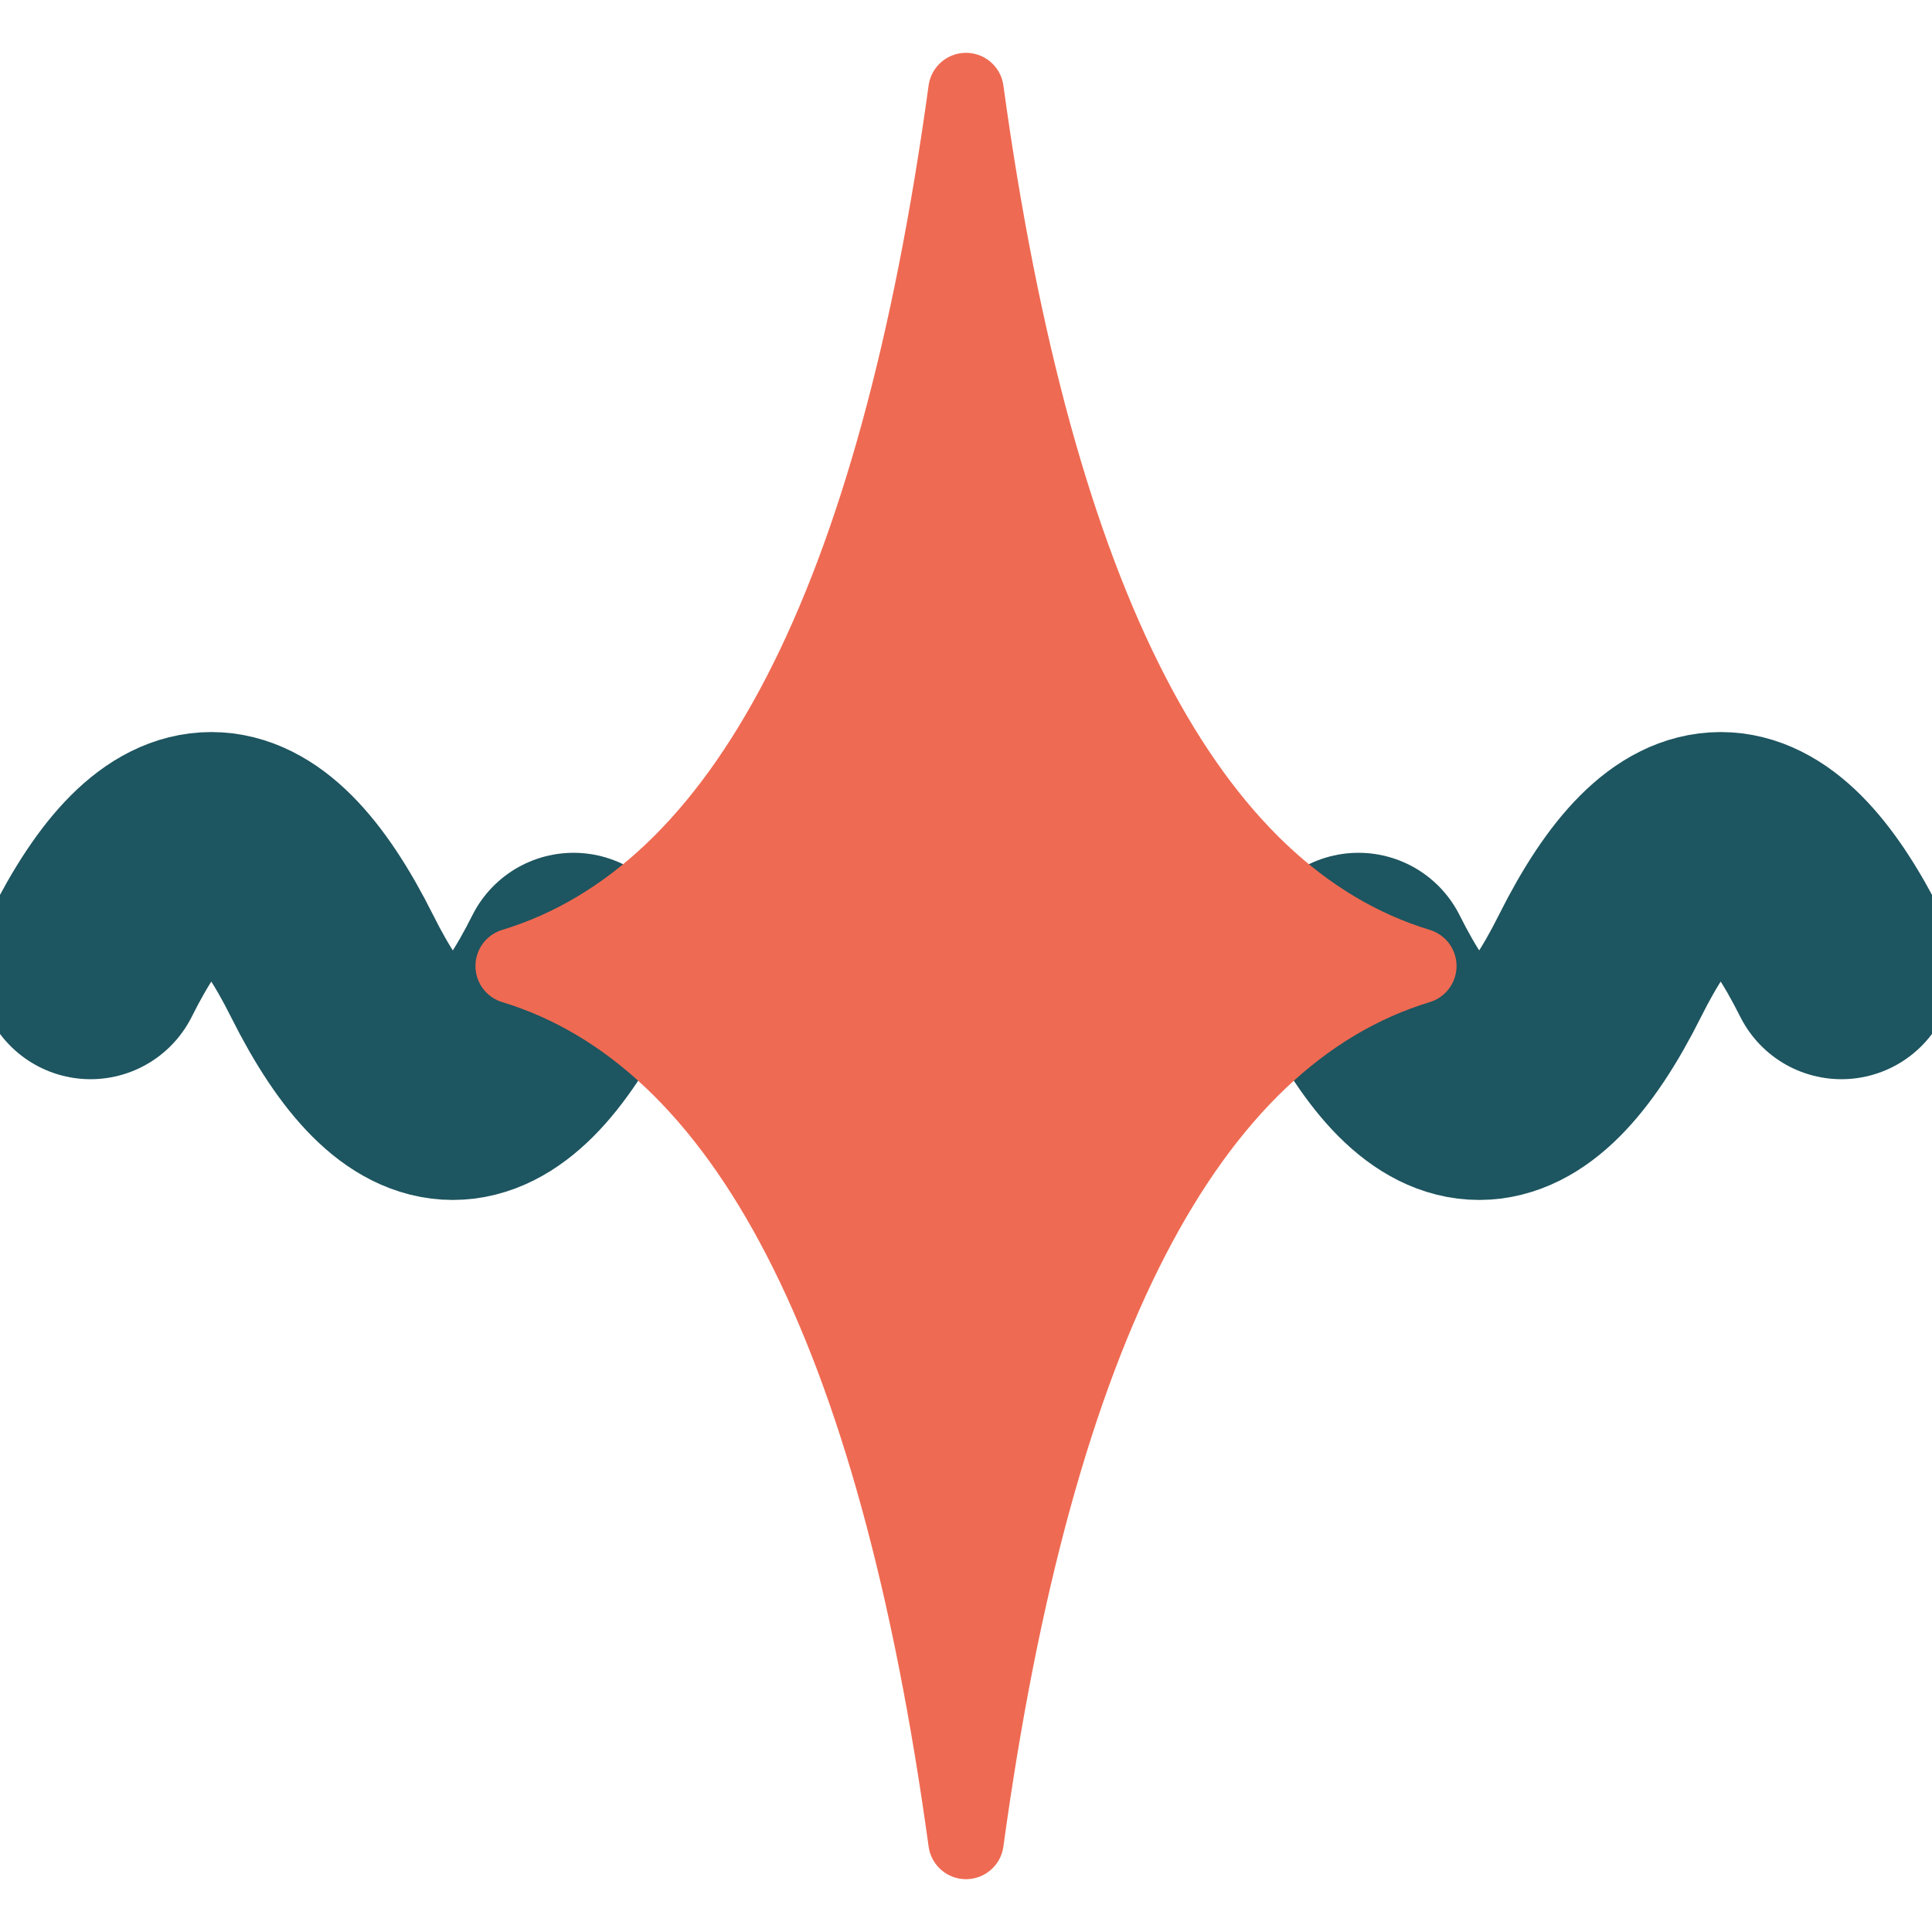
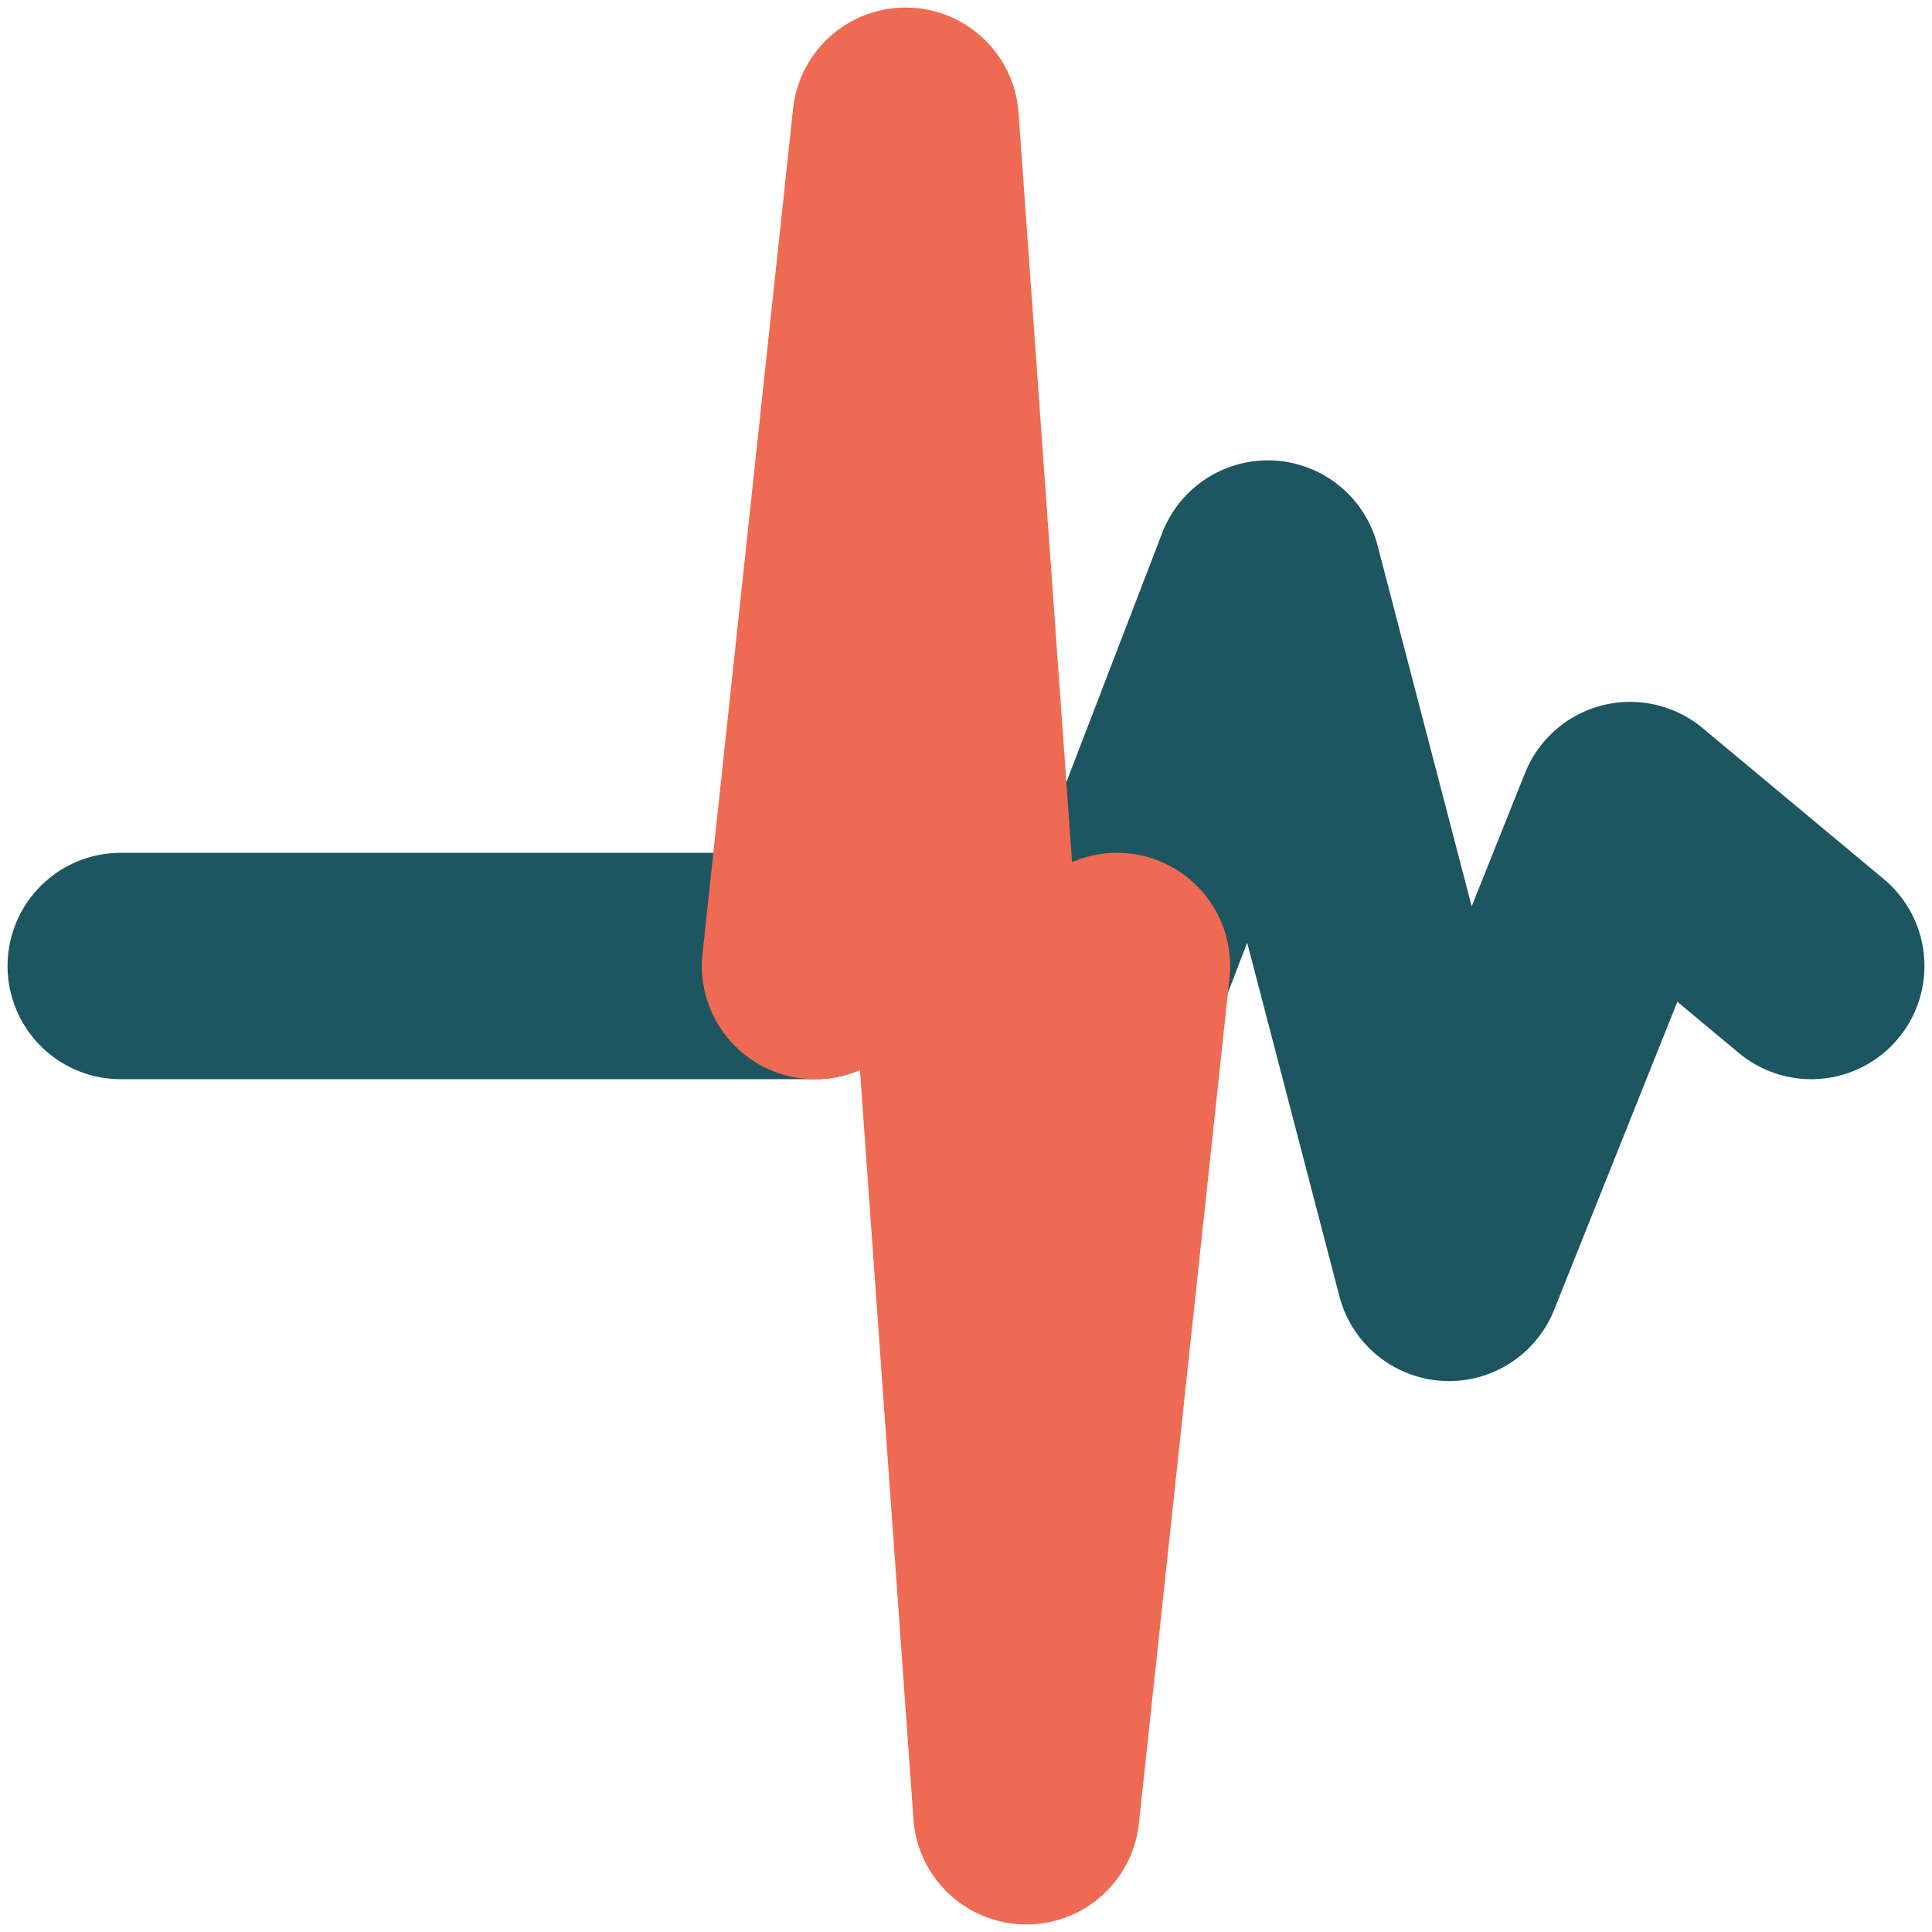
<svg xmlns="http://www.w3.org/2000/svg" viewBox="0 0 64 64">
  <style>.w{stroke:#1d5560}@media (prefers-color-scheme:dark){.w{stroke:#7fb7bf}}</style>
-   <path class="w" d="M3 32Q7 24 11 32T19 32M61 32Q57 24 53 32T45 32" fill="none" stroke-width="7.5" stroke-linecap="round" stroke-linejoin="round" />
-   <path d="M32 3Q35.5 28.5 47 32Q35.5 35.5 32 61Q28.5 35.5 17 32Q28.5 28.5 32 3Z" fill="#ef6a52" stroke="#ef6a52" stroke-width="2.5" stroke-linejoin="round" />
+   <g fill="none" stroke-width="7.5" stroke-linecap="round" stroke-linejoin="round">
+     <path class="w" d="M4 32H27M37 32L42 19L48 42L54 27L60 32" />
+     <path d="M27 32L30 4L34 60L37 32" stroke="#ef6a52" />
+   </g>
</svg>
